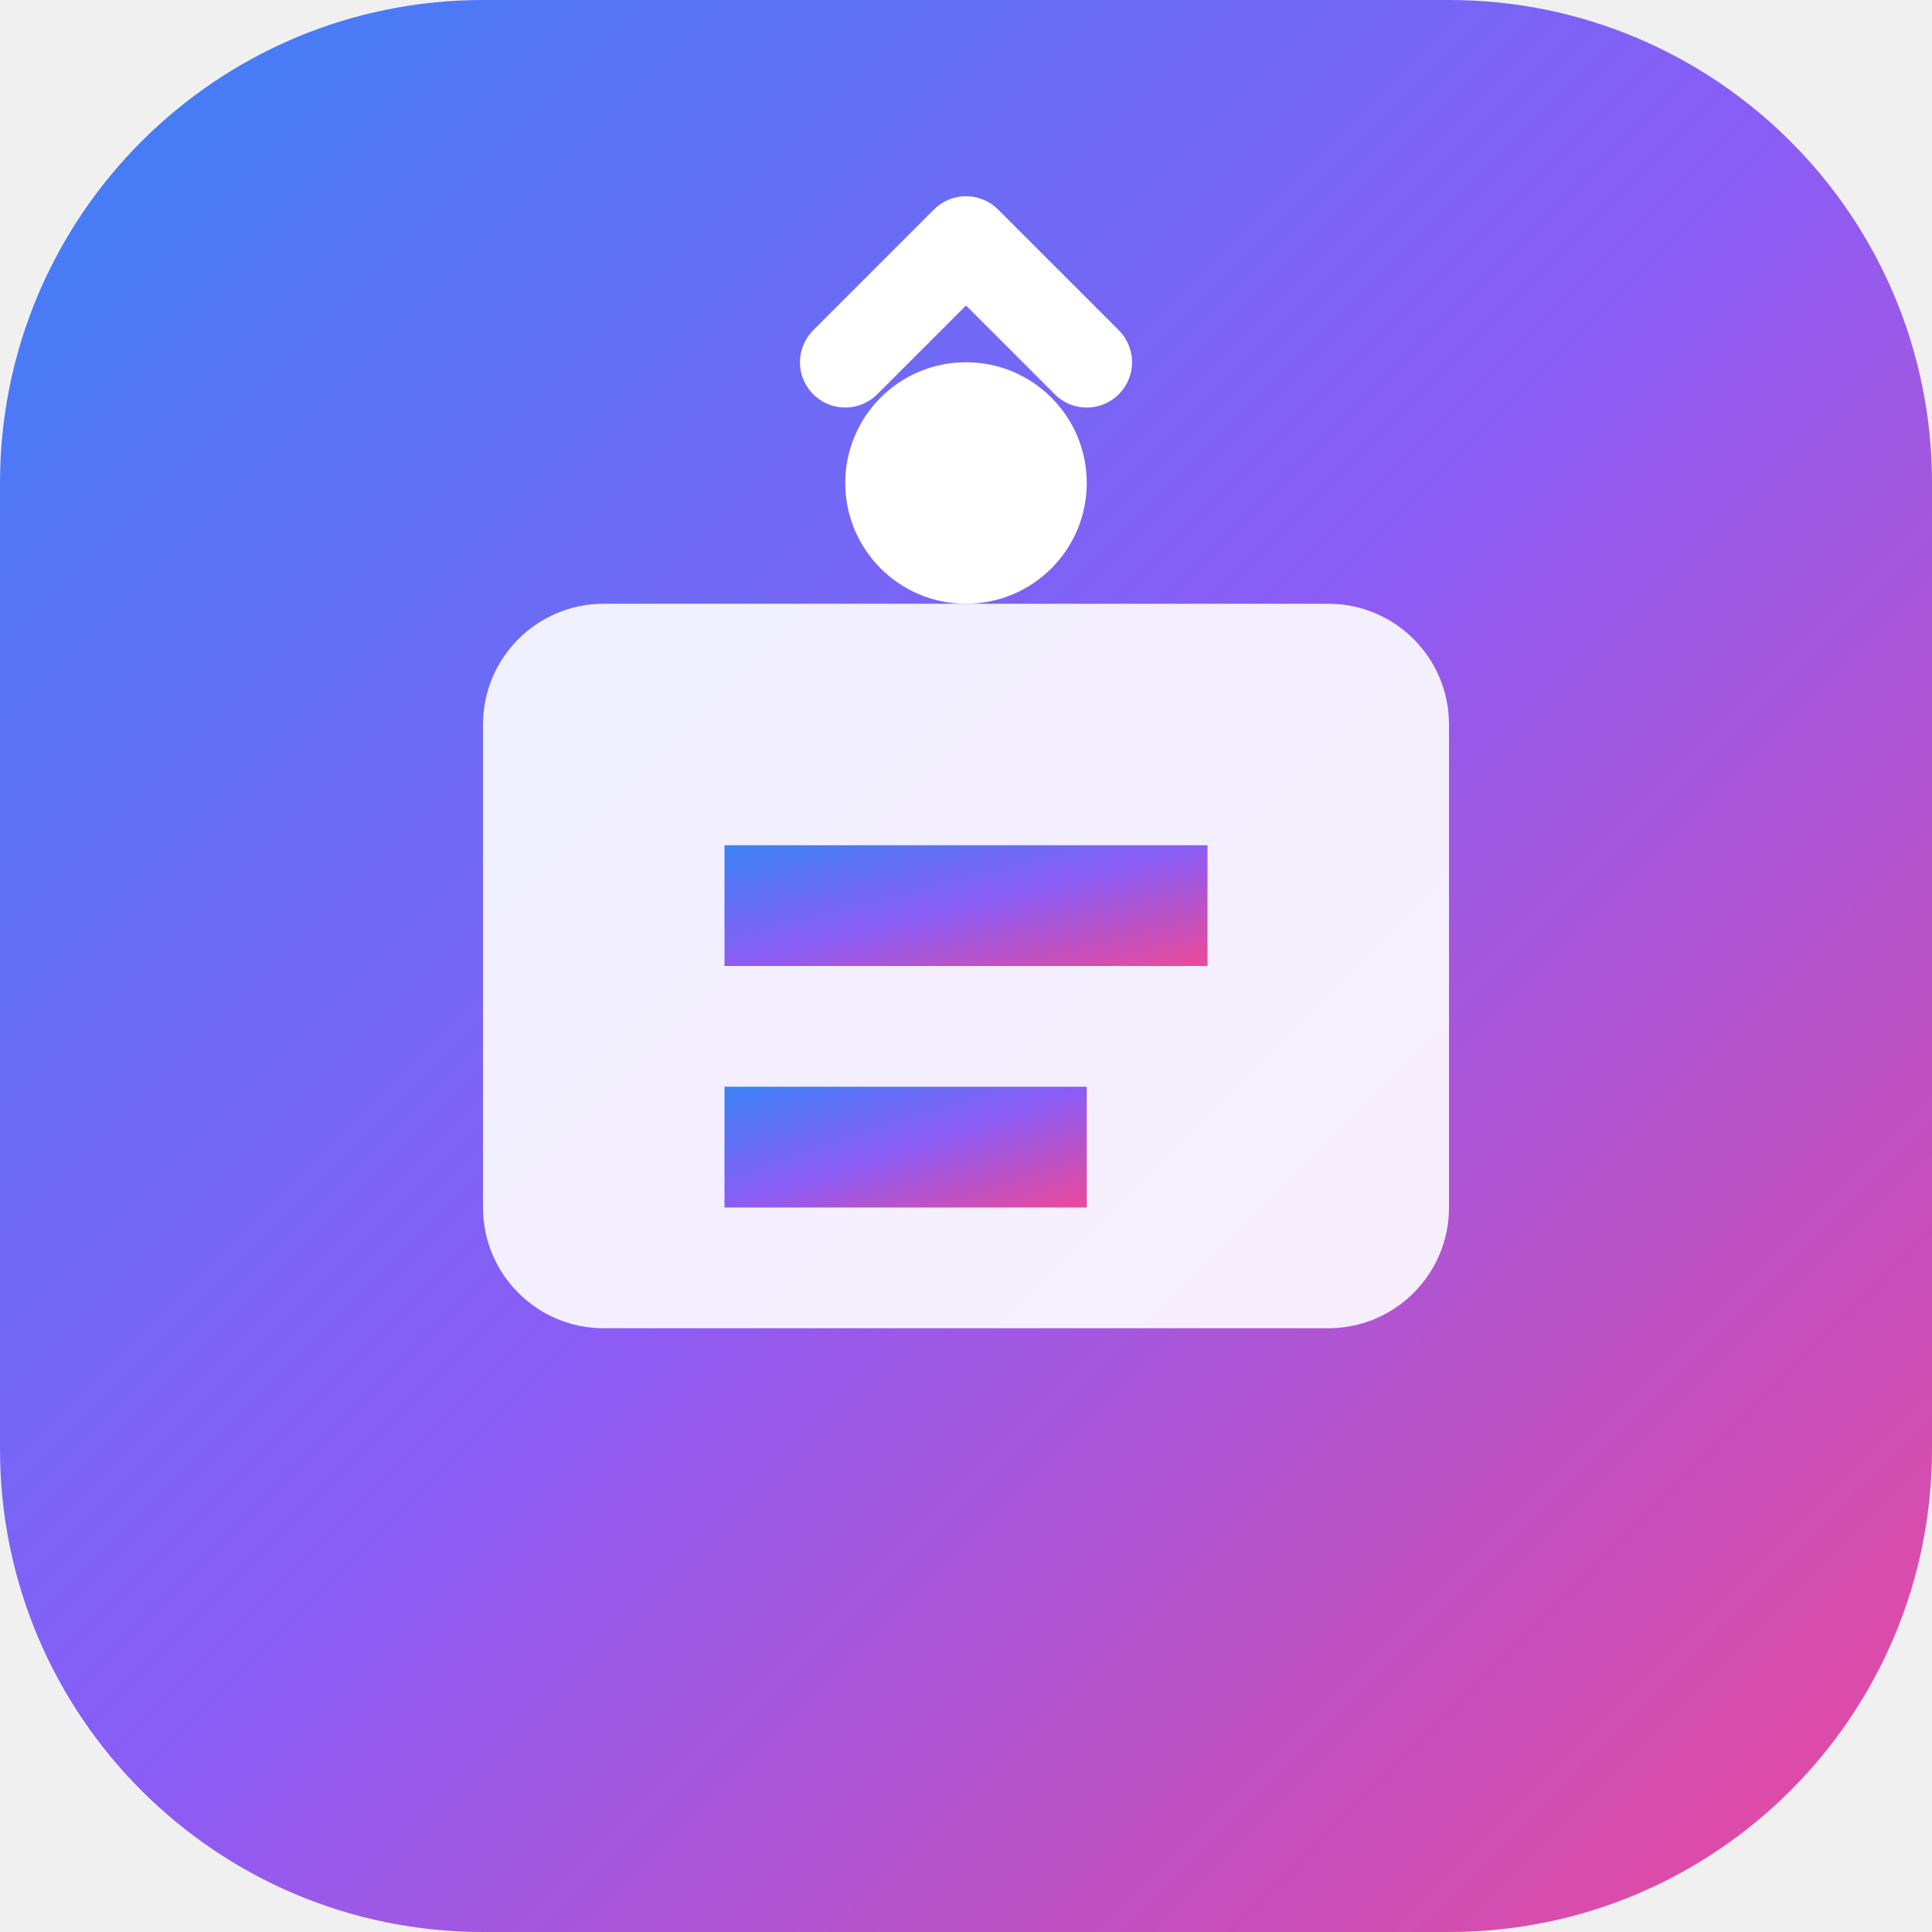
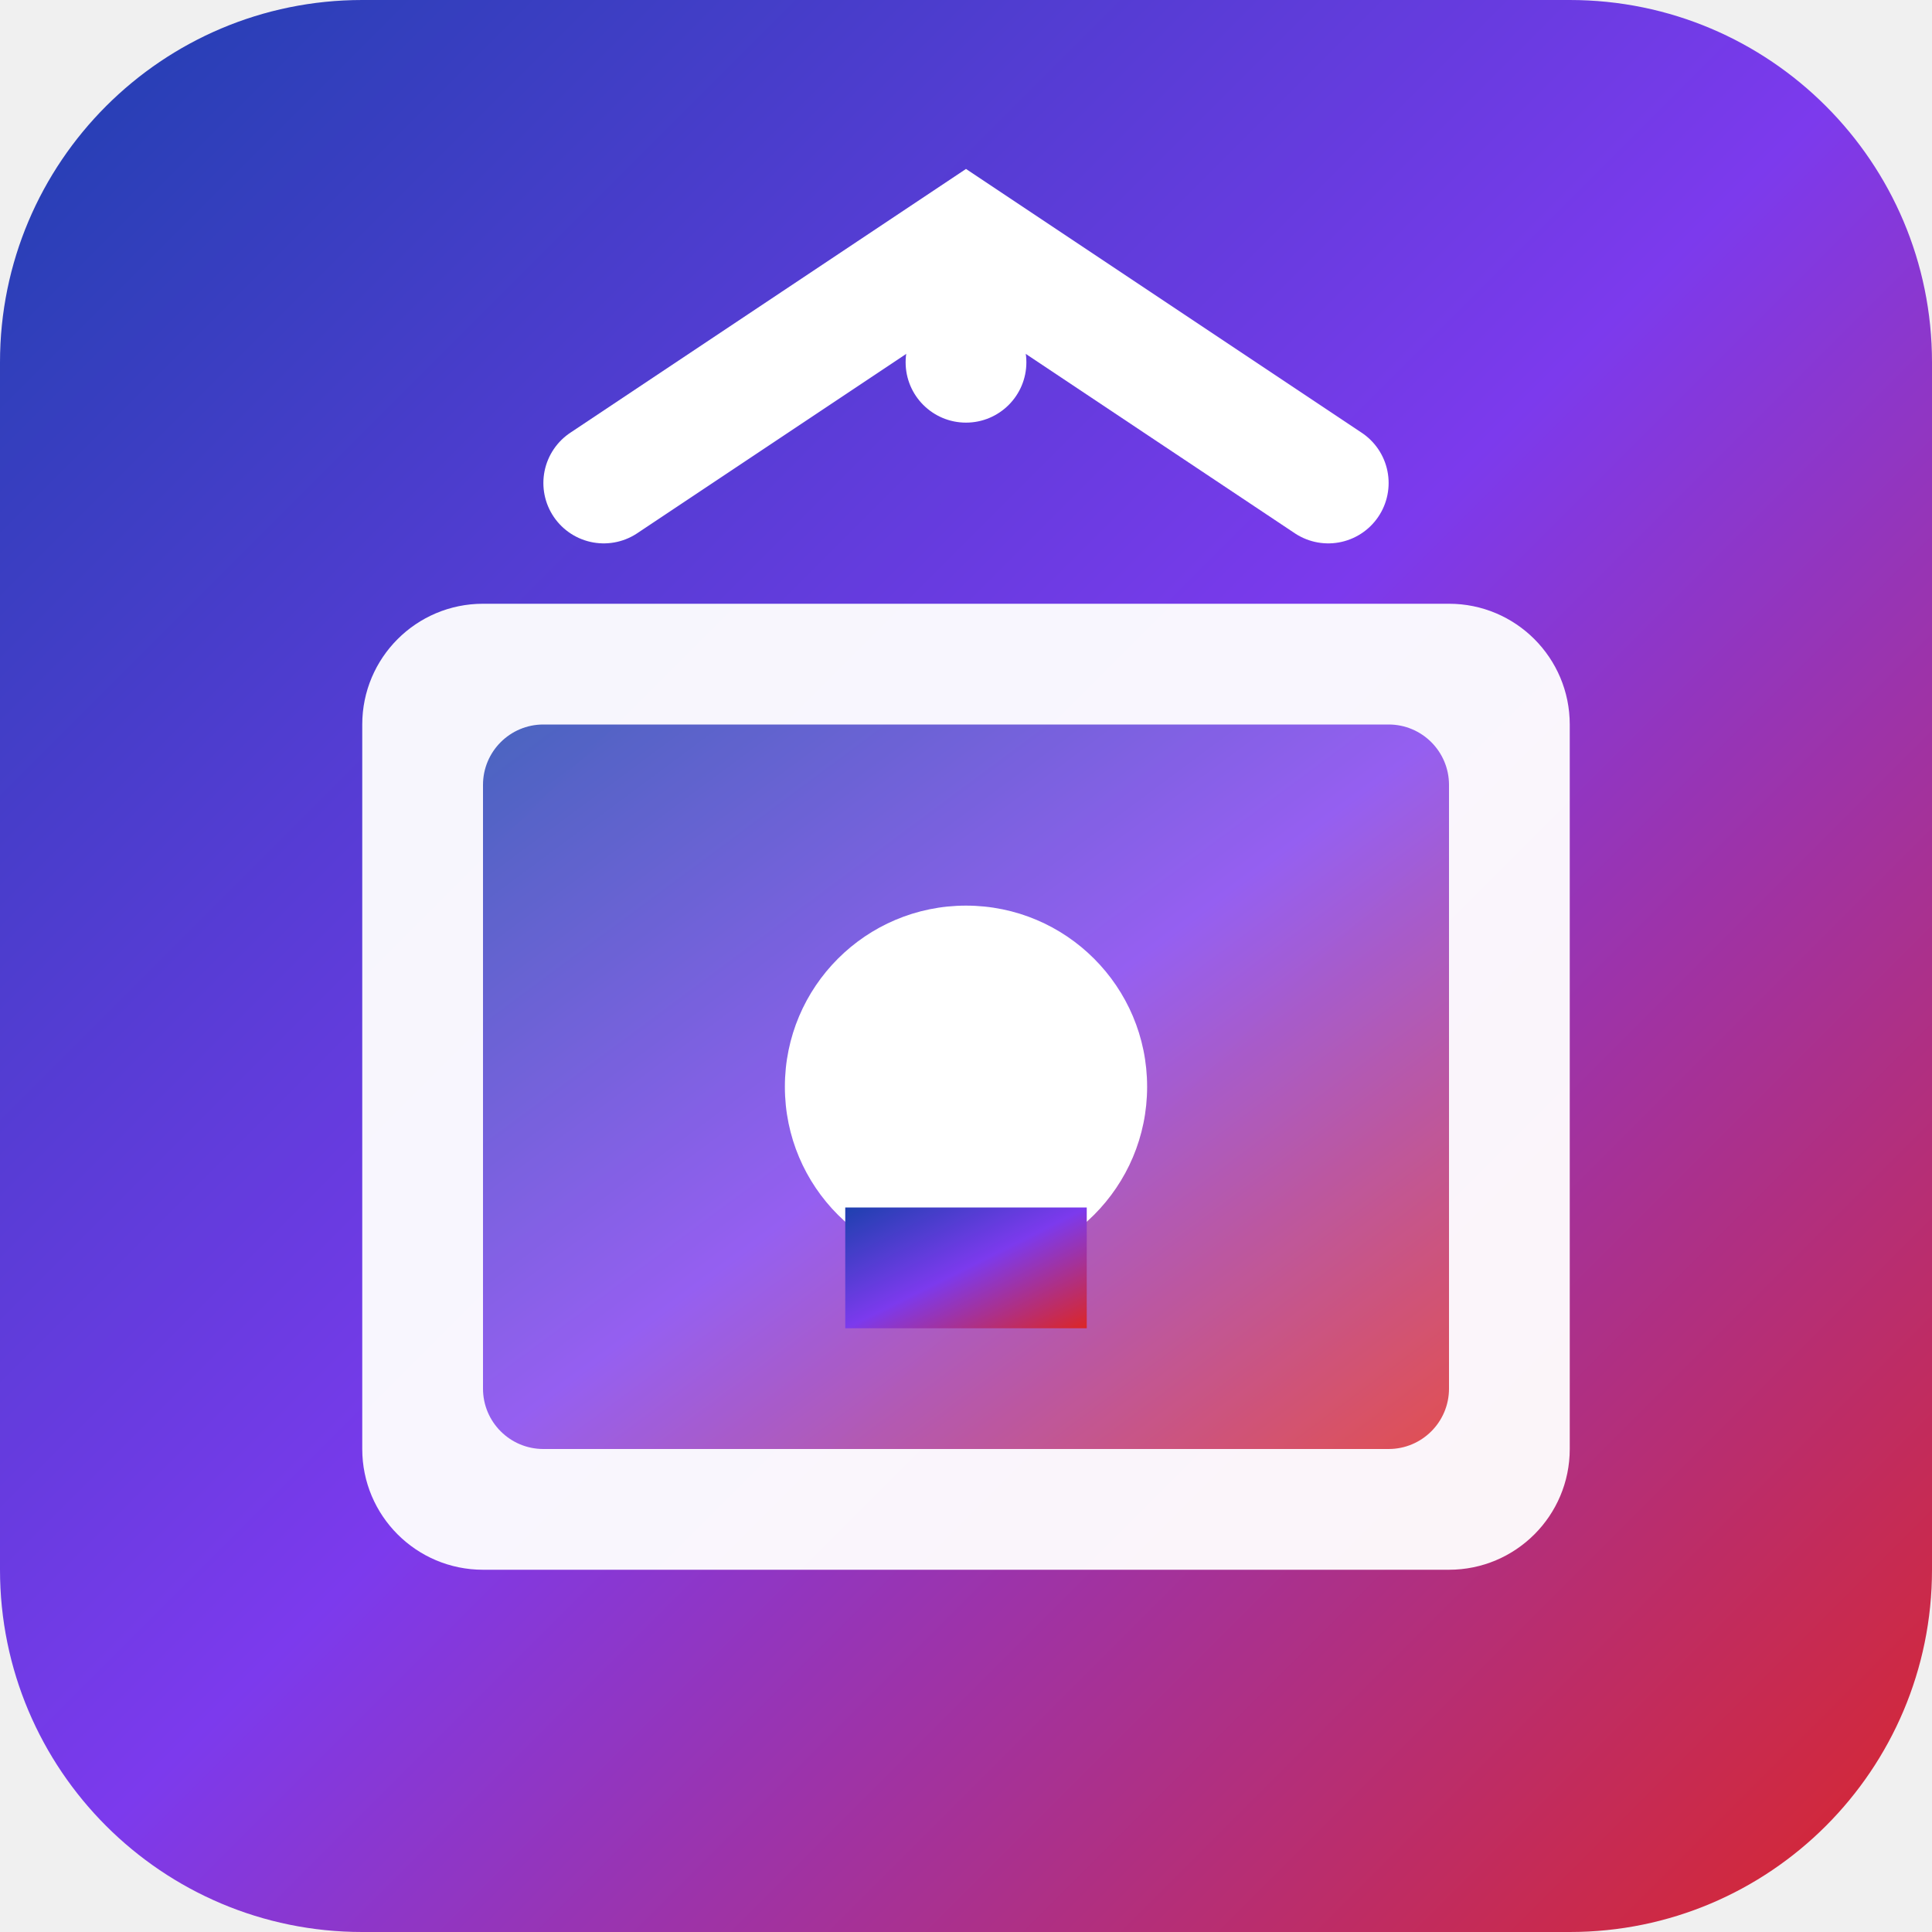
<svg xmlns="http://www.w3.org/2000/svg" width="32" height="32" viewBox="0 0 32 32" fill="none">
  <defs>
-     <linearGradient id="gradient" x1="0%" y1="0%" x2="100%" y2="100%">
-       <stop offset="0%" style="stop-color:#3B82F6;stop-opacity:1" />
-       <stop offset="50%" style="stop-color:#8B5CF6;stop-opacity:1" />
-       <stop offset="100%" style="stop-color:#EC4899;stop-opacity:1" />
+     <linearGradient id="vaultGradient" x1="0%" y1="0%" x2="100%" y2="100%">
+       <stop offset="0%" style="stop-color:#1E40AF;stop-opacity:1" />
+       <stop offset="50%" style="stop-color:#7C3AED;stop-opacity:1" />
+       <stop offset="100%" style="stop-color:#DC2626;stop-opacity:1" />
    </linearGradient>
  </defs>
-   <rect width="32" height="32" rx="8" fill="url(#gradient)" />
-   <path d="M8 12C8 10.895 8.895 10 10 10H22C23.105 10 24 10.895 24 12V20C24 21.105 23.105 22 22 22H10C8.895 22 8 21.105 8 20V12Z" fill="white" opacity="0.9" />
-   <path d="M12 14H20V16H12V14Z" fill="url(#gradient)" />
-   <path d="M12 18H18V20H12V18Z" fill="url(#gradient)" />
-   <circle cx="16" cy="8" r="2" fill="white" />
-   <path d="M14 6L16 4L18 6" stroke="white" stroke-width="1.5" stroke-linecap="round" stroke-linejoin="round" />
+   <rect width="32" height="32" rx="6" fill="url(#vaultGradient)" />
+   <rect x="6" y="10" width="20" height="16" rx="2" fill="white" opacity="0.95" />
+   <rect x="8" y="12" width="16" height="12" rx="1" fill="url(#vaultGradient)" opacity="0.8" />
+   <circle cx="16" cy="18" r="3" fill="white" />
+   <rect x="14" y="20" width="4" height="2" fill="url(#vaultGradient)" />
+   <path d="M10 8L16 4L22 8" stroke="white" stroke-width="2" stroke-linecap="round" />
+   <circle cx="16" cy="6" r="1" fill="white" />
</svg>
